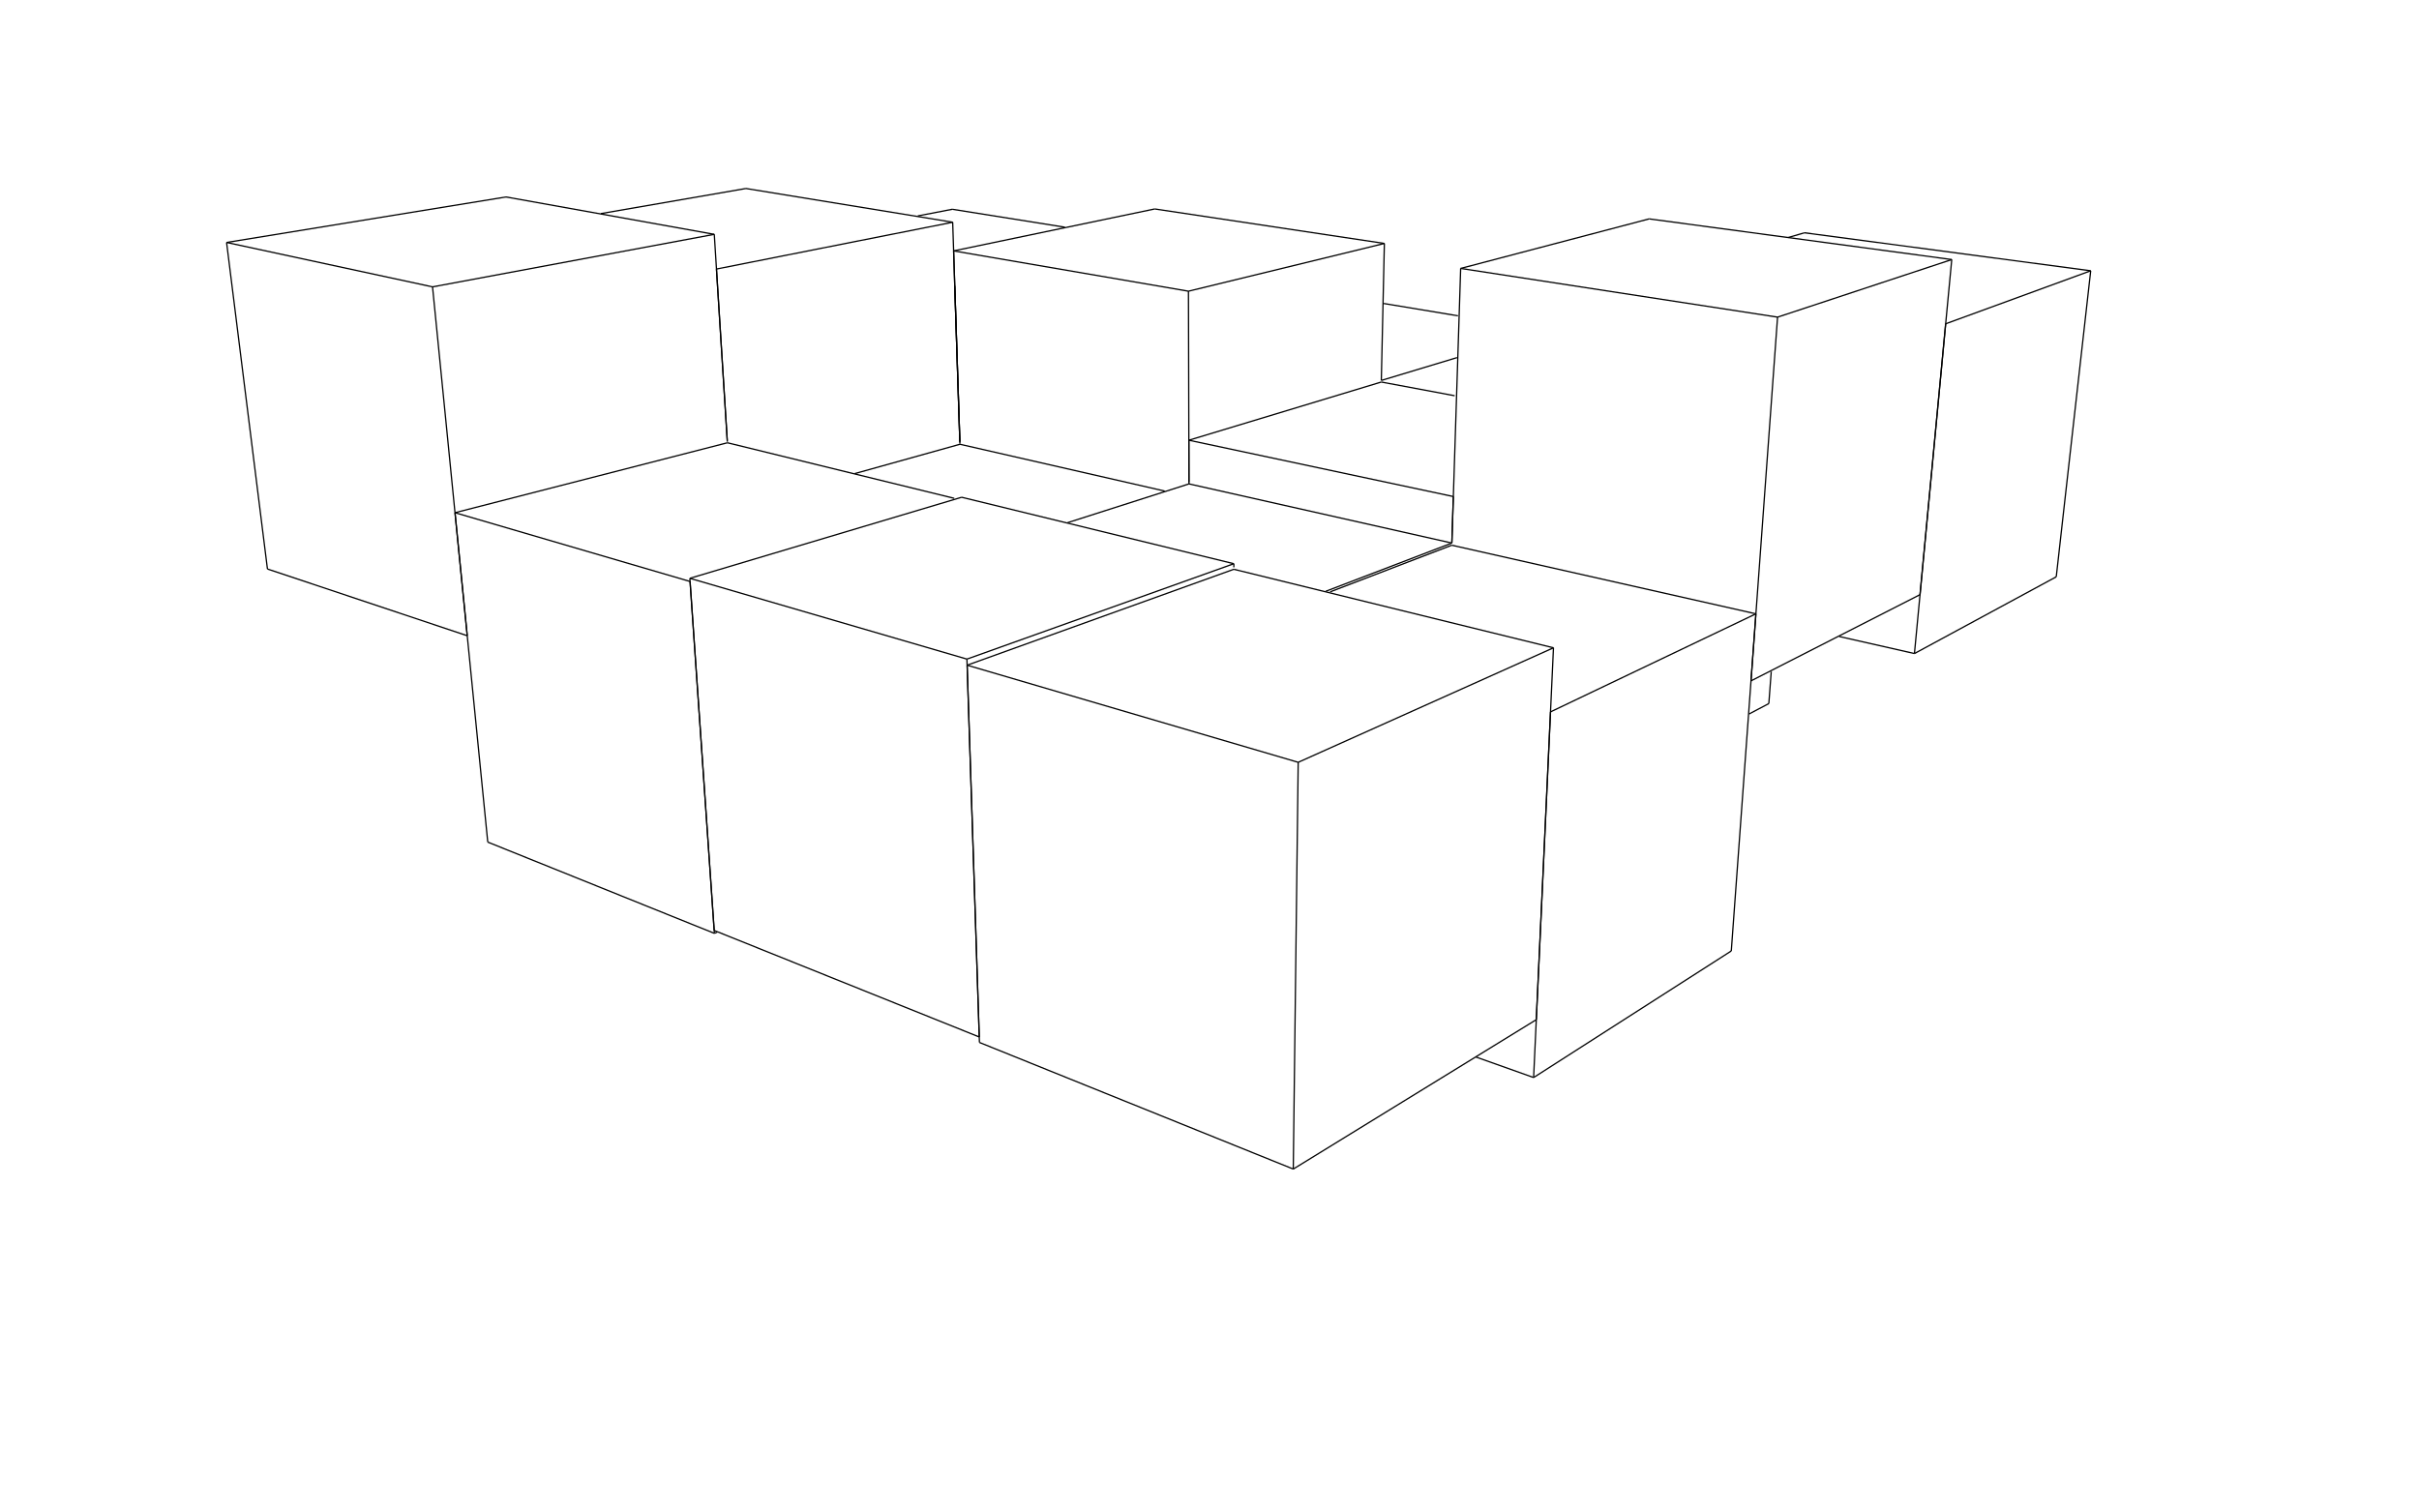
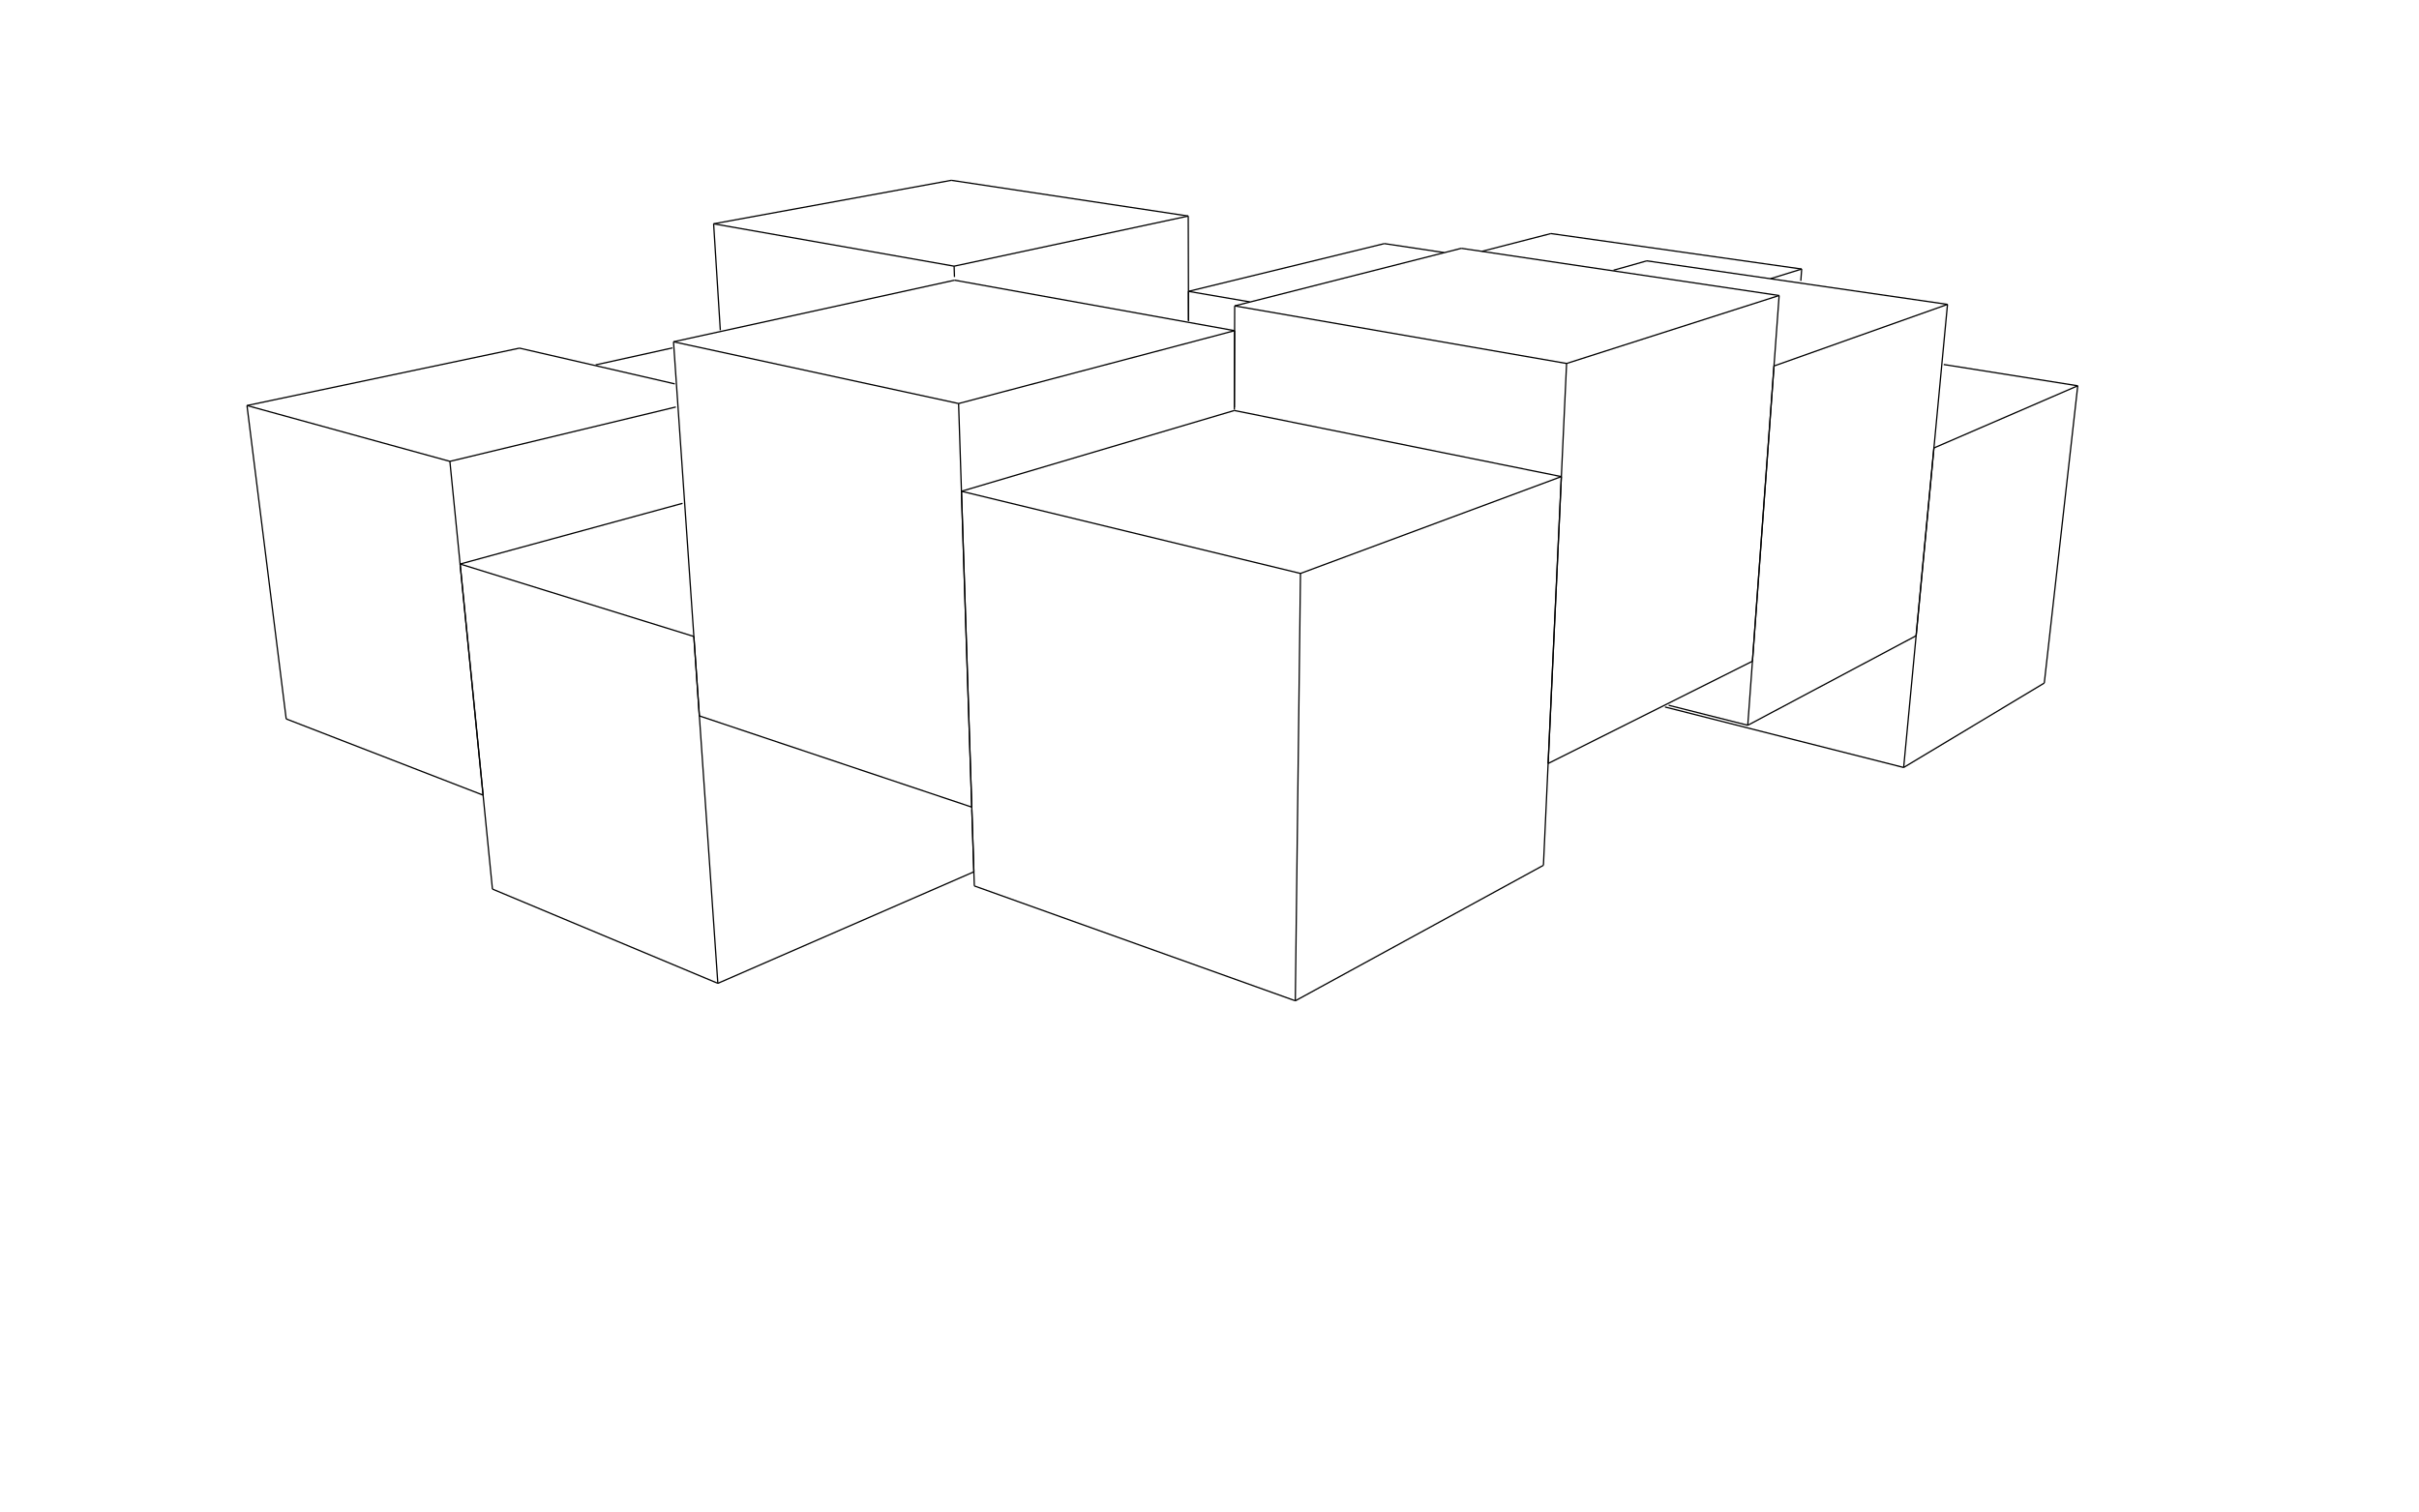
<svg xmlns="http://www.w3.org/2000/svg" width="1920" height="1200" style="background-color:white" version="1.1" baseProfile="full">
  <g transform="translate(0,1200) scale(1,-1)">
-     <polyline stroke="black" fill="none" points="1098.304,959.054 1157.184,949.275" />
-     <polyline stroke="black" fill="none" points="1156.495,916.11 1096.376,897.966" />
-     <polyline stroke="black" fill="none" points="1403.951,641.432 1405.867,666.778" />
-     <polyline stroke="black" fill="none" points="1403.951,641.432 1388.196,633.138" />
-     <polyline stroke="black" fill="none" points="1432.213,1015.194 1659.421,985.024" />
-     <polyline stroke="black" fill="none" points="1432.213,1015.194 1419.307,1011.433" />
-     <polyline stroke="black" fill="none" points="1632.077,742.063 1659.421,985.024" />
-     <polyline stroke="black" fill="none" points="1632.077,742.063 1519.529,681.157" />
-     <polyline stroke="black" fill="none" points="1659.421,985.024 1544.311,942.942" />
-     <polyline stroke="black" fill="none" points="1459.83,694.683 1519.529,681.157" />
-     <polyline stroke="black" fill="none" points="1519.529,681.157 1544.311,942.942" />
-     <polyline stroke="black" fill="none" points="755.827,1033.861 845.218,1019.613" />
-     <polyline stroke="black" fill="none" points="755.827,1033.861 728.489,1028.571" />
-     <polyline stroke="black" fill="none" points="761.894,847.75 757.809,973.058" />
-     <polyline stroke="black" fill="none" points="916.529,1034.108 1098.797,1006.72" />
-     <polyline stroke="black" fill="none" points="916.529,1034.108 756.905,1000.814" />
-     <polyline stroke="black" fill="none" points="1096.377,897.988 1098.797,1006.72" />
-     <polyline stroke="black" fill="none" points="1098.797,1006.72 943.289,968.817" />
-     <polyline stroke="black" fill="none" points="761.86,848.795 756.905,1000.814" />
-     <polyline stroke="black" fill="none" points="756.905,1000.814 943.289,968.817" />
-     <polyline stroke="black" fill="none" points="943.698,817.164 943.289,968.817" />
-     <polyline stroke="black" fill="none" points="1096.348,896.71 1154.574,885.829" />
-     <polyline stroke="black" fill="none" points="1096.348,896.71 943.608,850.509" />
-     <polyline stroke="black" fill="none" points="943.701,815.806 943.608,850.509" />
-     <polyline stroke="black" fill="none" points="943.608,850.509 1153.539,805.795" />
-     <polyline stroke="black" fill="none" points="1152.354,768.836 1153.539,805.795" />
-     <polyline stroke="black" fill="none" points="1308.936,1026.232 1549.138,993.94" />
-     <polyline stroke="black" fill="none" points="1308.936,1026.232 1159.347,986.896" />
-     <polyline stroke="black" fill="none" points="1523.955,727.905 1549.138,993.94" />
-     <polyline stroke="black" fill="none" points="1523.955,727.905 1389.804,659.454" />
-     <polyline stroke="black" fill="none" points="1549.138,993.94 1410.88,948.223" />
-     <polyline stroke="black" fill="none" points="1152.371,769.349 1159.347,986.896" />
-     <polyline stroke="black" fill="none" points="1159.347,986.896 1410.88,948.223" />
-     <polyline stroke="black" fill="none" points="1389.804,659.454 1410.88,948.223" />
-     <polyline stroke="black" fill="none" points="592.057,1050.358 756.163,1023.573" />
-     <polyline stroke="black" fill="none" points="592.057,1050.358 476.927,1030.427" />
-     <polyline stroke="black" fill="none" points="761.836,849.523 756.163,1023.573" />
-     <polyline stroke="black" fill="none" points="756.163,1023.573 568.669,986.417" />
-     <polyline stroke="black" fill="none" points="577.301,849.3 568.669,986.417" />
-     <polyline stroke="black" fill="none" points="761.909,847.301 924.444,810.141" />
-     <polyline stroke="black" fill="none" points="761.909,847.301 678.466,824.027" />
-     <polyline stroke="black" fill="none" points="943.701,815.84 1152.355,768.872" />
-     <polyline stroke="black" fill="none" points="943.701,815.84 847.282,785.015" />
-     <polyline stroke="black" fill="none" points="1152.355,768.872 1052.278,730.58" />
-     <polyline stroke="black" fill="none" points="1152.3,767.153 1393.689,712.681" />
-     <polyline stroke="black" fill="none" points="1152.3,767.153 1055.763,730.126" />
-     <polyline stroke="black" fill="none" points="1374.155,445.035 1393.689,712.681" />
-     <polyline stroke="black" fill="none" points="1374.155,445.035 1217.262,344.544" />
-     <polyline stroke="black" fill="none" points="1393.689,712.681 1230.66,634.833" />
-     <polyline stroke="black" fill="none" points="1171.378,360.867 1217.262,344.544" />
-     <polyline stroke="black" fill="none" points="1217.262,344.544 1230.66,634.833" />
-     <polyline stroke="black" fill="none" points="401.638,1043.629 566.935,1013.957" />
-     <polyline stroke="black" fill="none" points="401.638,1043.629 179.844,1007.507" />
-     <polyline stroke="black" fill="none" points="577.243,850.222 566.935,1013.957" />
-     <polyline stroke="black" fill="none" points="566.935,1013.957 343.314,972.247" />
-     <polyline stroke="black" fill="none" points="212.269,748.276 179.844,1007.507" />
-     <polyline stroke="black" fill="none" points="212.269,748.276 370.853,695.296" />
-     <polyline stroke="black" fill="none" points="179.844,1007.507 343.314,972.247" />
-     <polyline stroke="black" fill="none" points="370.853,695.296 343.314,972.247" />
-     <polyline stroke="black" fill="none" points="577.352,848.492 757.373,804.377" />
-     <polyline stroke="black" fill="none" points="577.352,848.492 361.141,792.967" />
-     <polyline stroke="black" fill="none" points="569.253,459.947 567.016,459.011" />
-     <polyline stroke="black" fill="none" points="387.144,531.459 361.141,792.967" />
-     <polyline stroke="black" fill="none" points="387.144,531.459 567.016,459.011" />
-     <polyline stroke="black" fill="none" points="361.141,792.967 547.718,738.364" />
-     <polyline stroke="black" fill="none" points="567.016,459.011 547.718,738.364" />
-     <polyline stroke="black" fill="none" points="763.28,805.225 979.324,752.467" />
-     <polyline stroke="black" fill="none" points="763.28,805.225 547.544,740.879" />
-     <polyline stroke="black" fill="none" points="979.315,749.577 979.324,752.467" />
-     <polyline stroke="black" fill="none" points="979.324,752.467 767.469,676.737" />
-     <polyline stroke="black" fill="none" points="566.858,461.296 547.544,740.879" />
-     <polyline stroke="black" fill="none" points="566.858,461.296 777.248,376.744" />
-     <polyline stroke="black" fill="none" points="547.544,740.879 767.469,676.737" />
-     <polyline stroke="black" fill="none" points="777.248,376.744 767.469,676.737" />
-     <polyline stroke="black" fill="none" points="979.31,748.047 1233.008,685.707" />
-     <polyline stroke="black" fill="none" points="979.31,748.047 767.626,671.906" />
-     <polyline stroke="black" fill="none" points="1219.383,390.486 1233.008,685.707" />
-     <polyline stroke="black" fill="none" points="1219.383,390.486 1026.495,271.883" />
-     <polyline stroke="black" fill="none" points="1233.008,685.707 1030.398,594.799" />
-     <polyline stroke="black" fill="none" points="777.389,372.391 767.626,671.906" />
-     <polyline stroke="black" fill="none" points="777.389,372.391 1026.495,271.883" />
-     <polyline stroke="black" fill="none" points="767.626,671.906 1030.398,594.799" />
-     <polyline stroke="black" fill="none" points="1026.495,271.883 1030.398,594.799" />
+     <polyline stroke="black" fill="none" points="1230.96,1014.578 1430.037,986.415" />
+     <polyline stroke="black" fill="none" points="1230.96,1014.578 1176.272,1000.477" />
+     <polyline stroke="black" fill="none" points="1429.325,977 1430.037,986.415" />
+     <polyline stroke="black" fill="none" points="1430.037,986.415 1405.289,978.748" />
+     <polyline stroke="black" fill="none" points="1542.768,910.615 1649.146,893.727" />
+     <polyline stroke="black" fill="none" points="1622.584,657.716 1649.146,893.727" />
+     <polyline stroke="black" fill="none" points="1622.584,657.716 1510.966,590.697" />
+     <polyline stroke="black" fill="none" points="1649.146,893.727 1534.978,844.359" />
+     <polyline stroke="black" fill="none" points="1321.534,638.721 1510.966,590.697" />
+     <polyline stroke="black" fill="none" points="1510.966,590.697 1534.978,844.359" />
+     <polyline stroke="black" fill="none" points="1098.794,1006.6 1146.079,999.493" />
+     <polyline stroke="black" fill="none" points="1098.794,1006.6 943.289,968.688" />
+     <polyline stroke="black" fill="none" points="943.352,945.458 943.289,968.688" />
+     <polyline stroke="black" fill="none" points="943.289,968.688 991.95,960.332" />
+     <polyline stroke="black" fill="none" points="1307.078,992.916 1545.768,958.343" />
+     <polyline stroke="black" fill="none" points="1307.078,992.916 1280.714,985.459" />
+     <polyline stroke="black" fill="none" points="1520.866,695.278 1545.768,958.343" />
+     <polyline stroke="black" fill="none" points="1520.866,695.278 1387.232,624.206" />
+     <polyline stroke="black" fill="none" points="1545.768,958.343 1408.049,909.444" />
+     <polyline stroke="black" fill="none" points="1324.45,640.081 1387.232,624.206" />
+     <polyline stroke="black" fill="none" points="1387.232,624.206 1408.049,909.444" />
+     <polyline stroke="black" fill="none" points="533.743,923.802 472.785,910.321" />
+     <polyline stroke="black" fill="none" points="755.078,1056.844 943.128,1028.48" />
+     <polyline stroke="black" fill="none" points="755.078,1056.844 566.408,1022.321" />
+     <polyline stroke="black" fill="none" points="943.353,945.092 943.128,1028.48" />
+     <polyline stroke="black" fill="none" points="943.128,1028.48 757.3,988.69" />
+     <polyline stroke="black" fill="none" points="571.727,937.843 566.408,1022.321" />
+     <polyline stroke="black" fill="none" points="566.408,1022.321 757.3,988.69" />
+     <polyline stroke="black" fill="none" points="757.58,980.103 757.3,988.69" />
+     <polyline stroke="black" fill="none" points="1159.859,1002.867 1412.133,965.395" />
+     <polyline stroke="black" fill="none" points="1159.859,1002.867 979.986,957.151" />
+     <polyline stroke="black" fill="none" points="1390.943,675.056 1412.133,965.395" />
+     <polyline stroke="black" fill="none" points="1390.943,675.056 1228.769,593.86" />
+     <polyline stroke="black" fill="none" points="1412.133,965.395 1243.426,911.438" />
+     <polyline stroke="black" fill="none" points="979.719,874.758 979.986,957.151" />
+     <polyline stroke="black" fill="none" points="979.986,957.151 1243.426,911.438" />
+     <polyline stroke="black" fill="none" points="1228.769,593.86 1243.426,911.438" />
+     <polyline stroke="black" fill="none" points="412.32,923.612 535.59,895.238" />
+     <polyline stroke="black" fill="none" points="412.32,923.612 196.037,878.047" />
+     <polyline stroke="black" fill="none" points="536.434,876.891 357.09,833.714" />
+     <polyline stroke="black" fill="none" points="227.157,629.251 196.037,878.047" />
+     <polyline stroke="black" fill="none" points="227.157,629.251 383.438,568.733" />
+     <polyline stroke="black" fill="none" points="196.037,878.047 357.09,833.714" />
+     <polyline stroke="black" fill="none" points="383.438,568.733 357.09,833.714" />
+     <polyline stroke="black" fill="none" points="541.74,800.4 365.193,752.216" />
+     <polyline stroke="black" fill="none" points="772.974,507.853 771.369,557.073" />
+     <polyline stroke="black" fill="none" points="772.974,507.853 569.757,419.327" />
+     <polyline stroke="black" fill="none" points="390.853,494.16 365.193,752.216" />
+     <polyline stroke="black" fill="none" points="390.853,494.16 569.757,419.327" />
+     <polyline stroke="black" fill="none" points="365.193,752.216 550.734,694.702" />
+     <polyline stroke="black" fill="none" points="569.757,419.327 550.734,694.702" />
+     <polyline stroke="black" fill="none" points="757.663,977.56 979.922,937.483" />
+     <polyline stroke="black" fill="none" points="757.663,977.56 534.572,928.656" />
+     <polyline stroke="black" fill="none" points="979.725,876.627 979.922,937.483" />
+     <polyline stroke="black" fill="none" points="979.922,937.483 760.855,879.631" />
+     <polyline stroke="black" fill="none" points="555.09,631.647 534.572,928.656" />
+     <polyline stroke="black" fill="none" points="555.09,631.647 771.299,559.233" />
+     <polyline stroke="black" fill="none" points="534.572,928.656 760.855,879.631" />
+     <polyline stroke="black" fill="none" points="771.299,559.233 760.855,879.631" />
+     <polyline stroke="black" fill="none" points="979.717,874.106 1239.281,821.623" />
+     <polyline stroke="black" fill="none" points="979.717,874.106 763.125,809.978" />
+     <polyline stroke="black" fill="none" points="1225.039,513.034 1239.281,821.623" />
+     <polyline stroke="black" fill="none" points="1225.039,513.034 1028.109,405.469" />
+     <polyline stroke="black" fill="none" points="1239.281,821.623 1032.21,744.741" />
+     <polyline stroke="black" fill="none" points="773.339,496.656 763.125,809.978" />
+     <polyline stroke="black" fill="none" points="773.339,496.656 1028.109,405.469" />
+     <polyline stroke="black" fill="none" points="763.125,809.978 1032.21,744.741" />
+     <polyline stroke="black" fill="none" points="1028.109,405.469 1032.21,744.741" />
  </g>
</svg>
